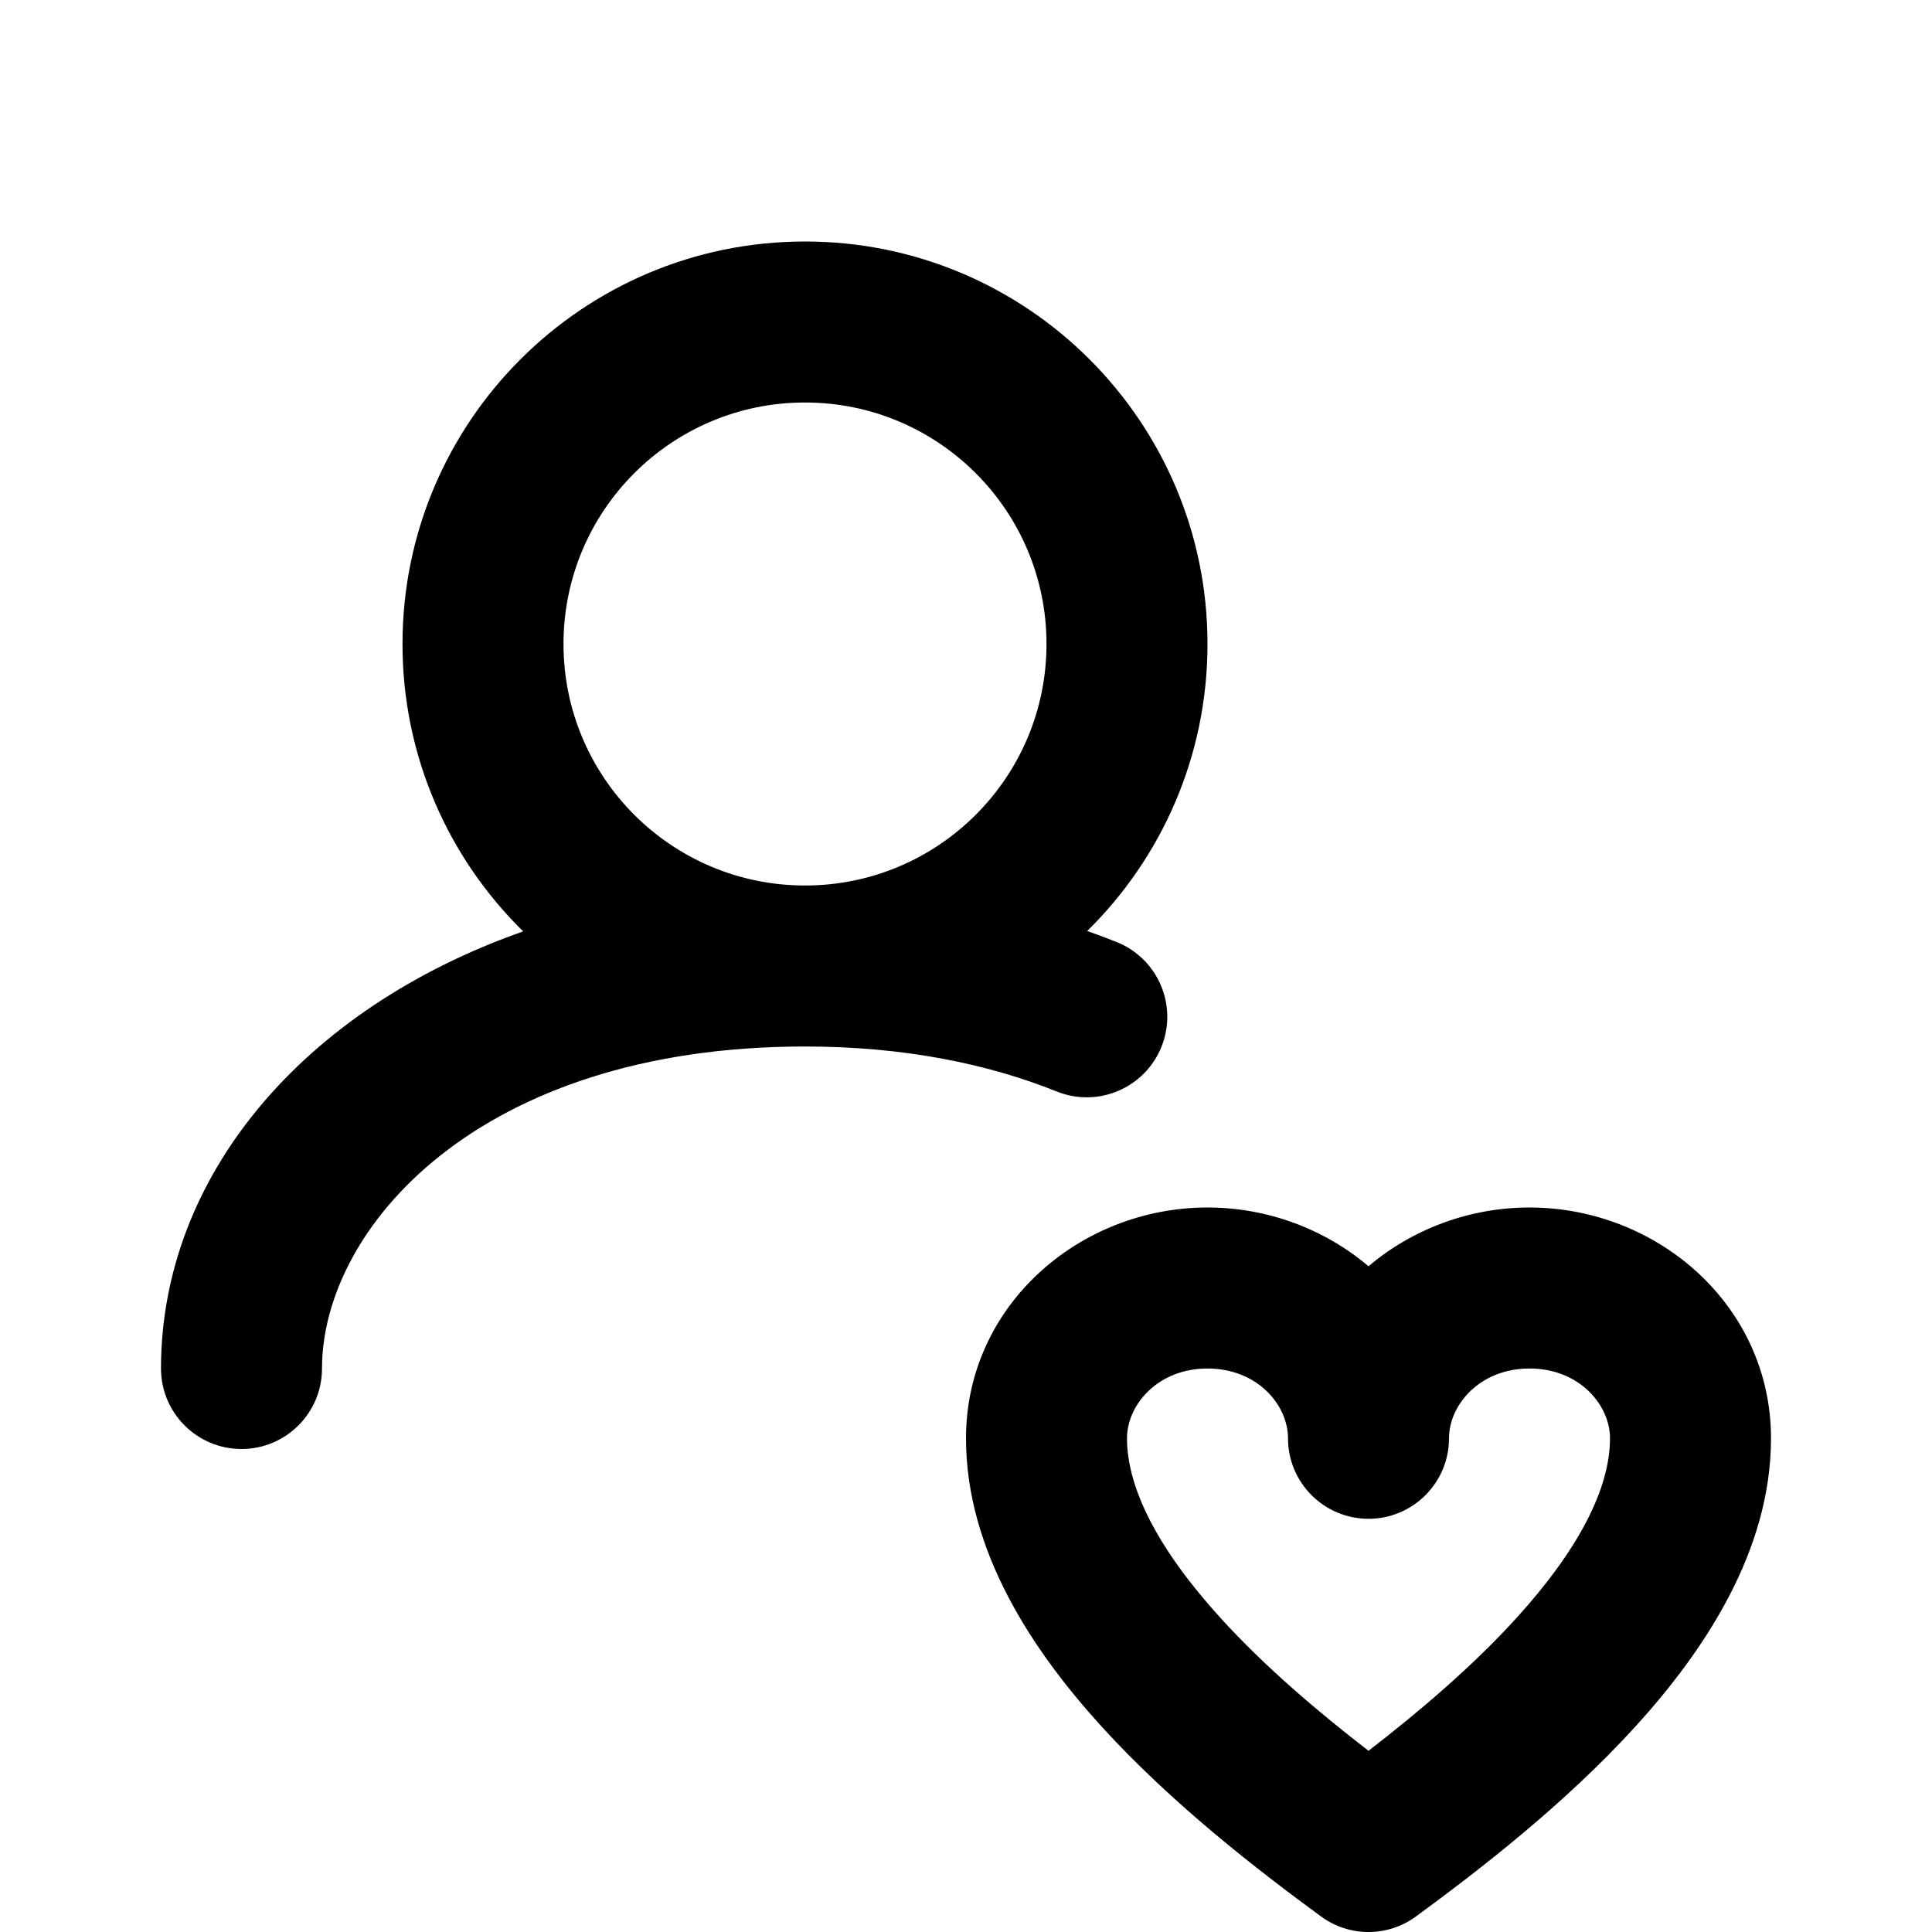
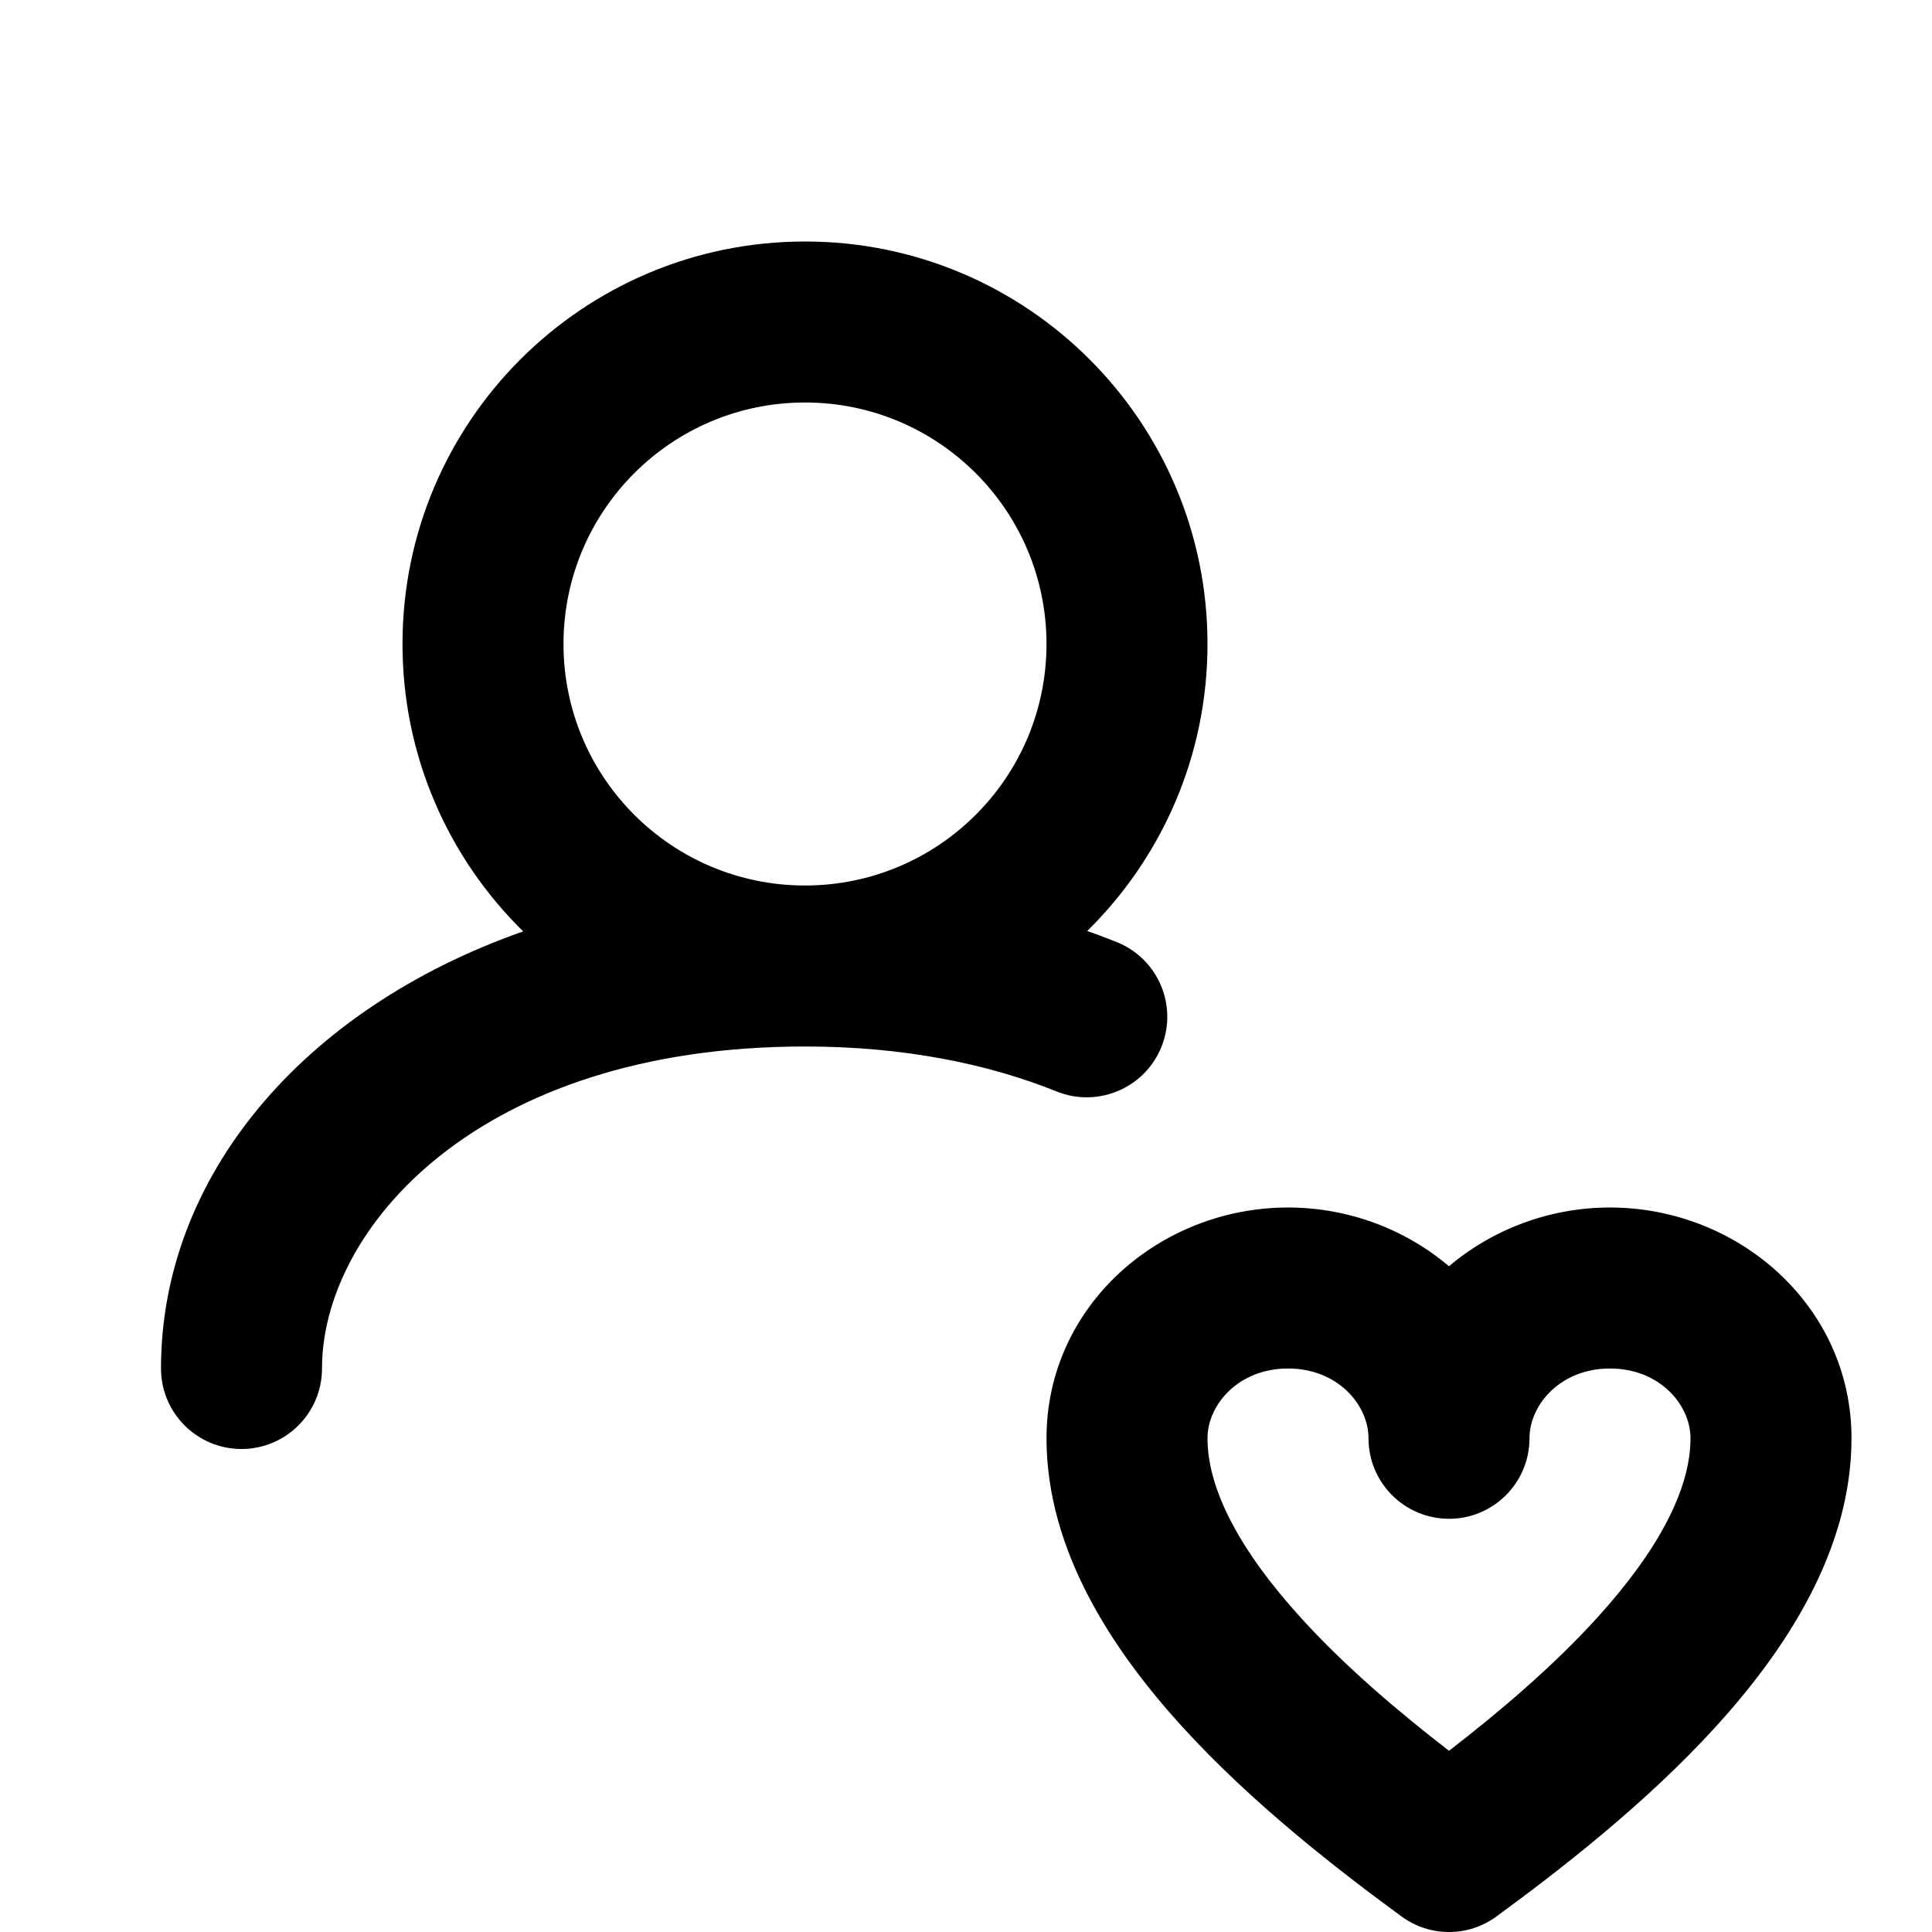
<svg xmlns="http://www.w3.org/2000/svg" width="24" height="24" viewBox="0 0 24 24" fill="none">
-   <path fill-rule="evenodd" clip-rule="evenodd" d="M10 5C8.343 5 7 6.343 7 8C7 9.657 8.343 11 10 11C11.657 11 13 9.657 13 8C13 6.343 11.657 5 10 5ZM13.506 11.565C14.428 10.658 15 9.396 15 8C15 5.239 12.761 3 10 3C7.239 3 5 5.239 5 8C5 9.398 5.574 10.662 6.499 11.57C3.749 12.537 2 14.626 2 17C2 17.552 2.448 18 3 18C3.552 18 4 17.552 4 17C4 15.27 5.931 13 10 13C11.223 13 12.27 13.214 13.127 13.559C13.639 13.765 14.222 13.516 14.428 13.004C14.634 12.492 14.386 11.909 13.873 11.703C13.753 11.655 13.631 11.609 13.506 11.565ZM15 17C14.382 17 14 17.452 14 17.867C14 18.498 14.399 19.26 15.161 20.098C15.715 20.708 16.38 21.27 17 21.749C17.62 21.27 18.285 20.708 18.839 20.098C19.601 19.26 20 18.498 20 17.867C20 17.452 19.618 17 19 17C18.382 17 18 17.452 18 17.867C18 18.419 17.552 18.867 17 18.867C16.448 18.867 16 18.419 16 17.867C16 17.452 15.618 17 15 17ZM17 15.73C16.459 15.271 15.75 15 15 15C13.409 15 12 16.22 12 17.867C12 19.268 12.829 20.507 13.681 21.444C14.559 22.409 15.627 23.233 16.409 23.806C16.761 24.065 17.239 24.065 17.591 23.806C18.373 23.233 19.441 22.409 20.319 21.444C21.171 20.507 22 19.268 22 17.867C22 16.22 20.591 15 19 15C18.25 15 17.541 15.271 17 15.73Z" fill="black" />
+   <path fill-rule="evenodd" clip-rule="evenodd" d="M10 5C8.343 5 7 6.343 7 8C7 9.657 8.343 11 10 11C11.657 11 13 9.657 13 8C13 6.343 11.657 5 10 5ZM13.506 11.565C14.428 10.658 15 9.396 15 8C15 5.239 12.761 3 10 3C7.239 3 5 5.239 5 8C5 9.398 5.574 10.662 6.499 11.57C3.749 12.537 2 14.626 2 17C2 17.552 2.448 18 3 18C3.552 18 4 17.552 4 17C4 15.27 5.931 13 10 13C11.223 13 12.27 13.214 13.127 13.559C13.639 13.765 14.222 13.516 14.428 13.004C14.634 12.492 14.386 11.909 13.873 11.703C13.753 11.655 13.631 11.609 13.506 11.565ZM16 17C15.382 17 15 17.452 15 17.867C15 18.498 15.399 19.26 16.161 20.098C16.715 20.708 17.38 21.27 18 21.749C18.62 21.27 19.285 20.708 19.839 20.098C20.601 19.26 21 18.498 21 17.867C21 17.452 20.618 17 20 17C19.382 17 19 17.452 19 17.867C19 18.419 18.552 18.867 18 18.867C17.448 18.867 17 18.419 17 17.867C17 17.452 16.618 17 16 17ZM18 15.73C17.459 15.271 16.75 15 16 15C14.409 15 13 16.22 13 17.867C13 19.268 13.829 20.507 14.681 21.444C15.559 22.409 16.627 23.233 17.409 23.806C17.761 24.065 18.239 24.065 18.591 23.806C19.373 23.233 20.441 22.409 21.319 21.444C22.171 20.507 23 19.268 23 17.867C23 16.22 21.591 15 20 15C19.25 15 18.541 15.271 18 15.73Z" fill="black" />
</svg>
